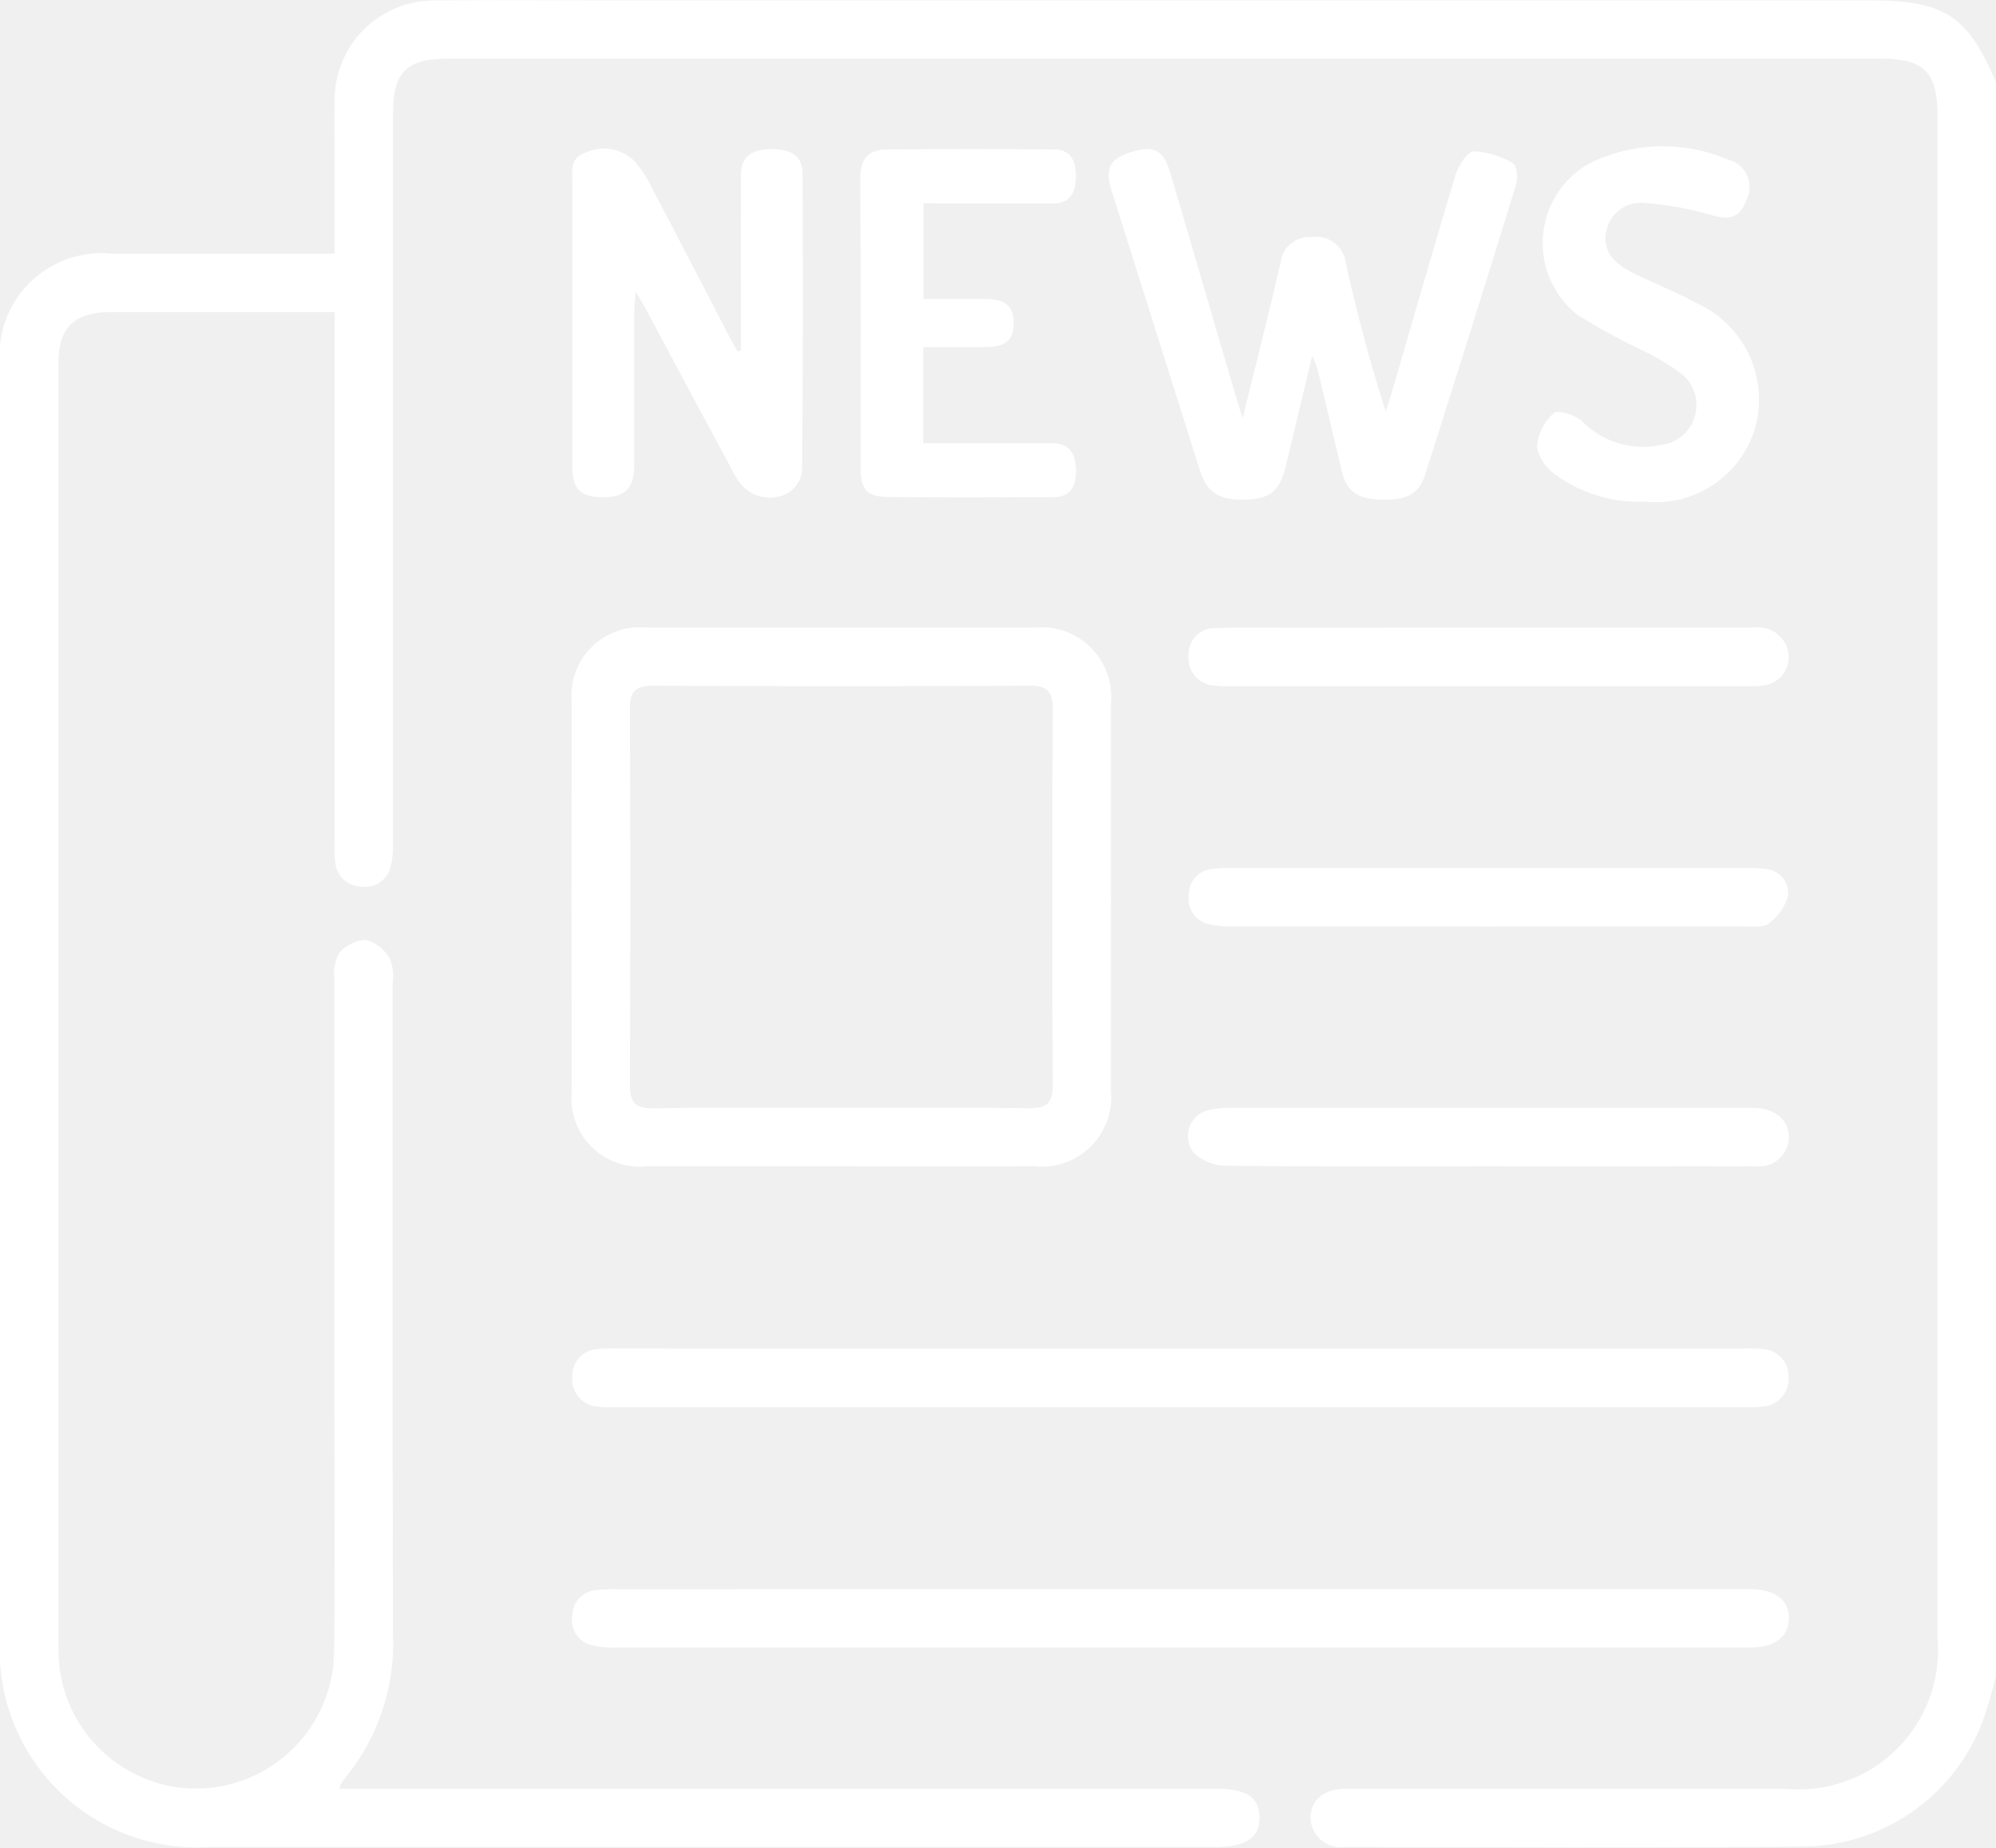
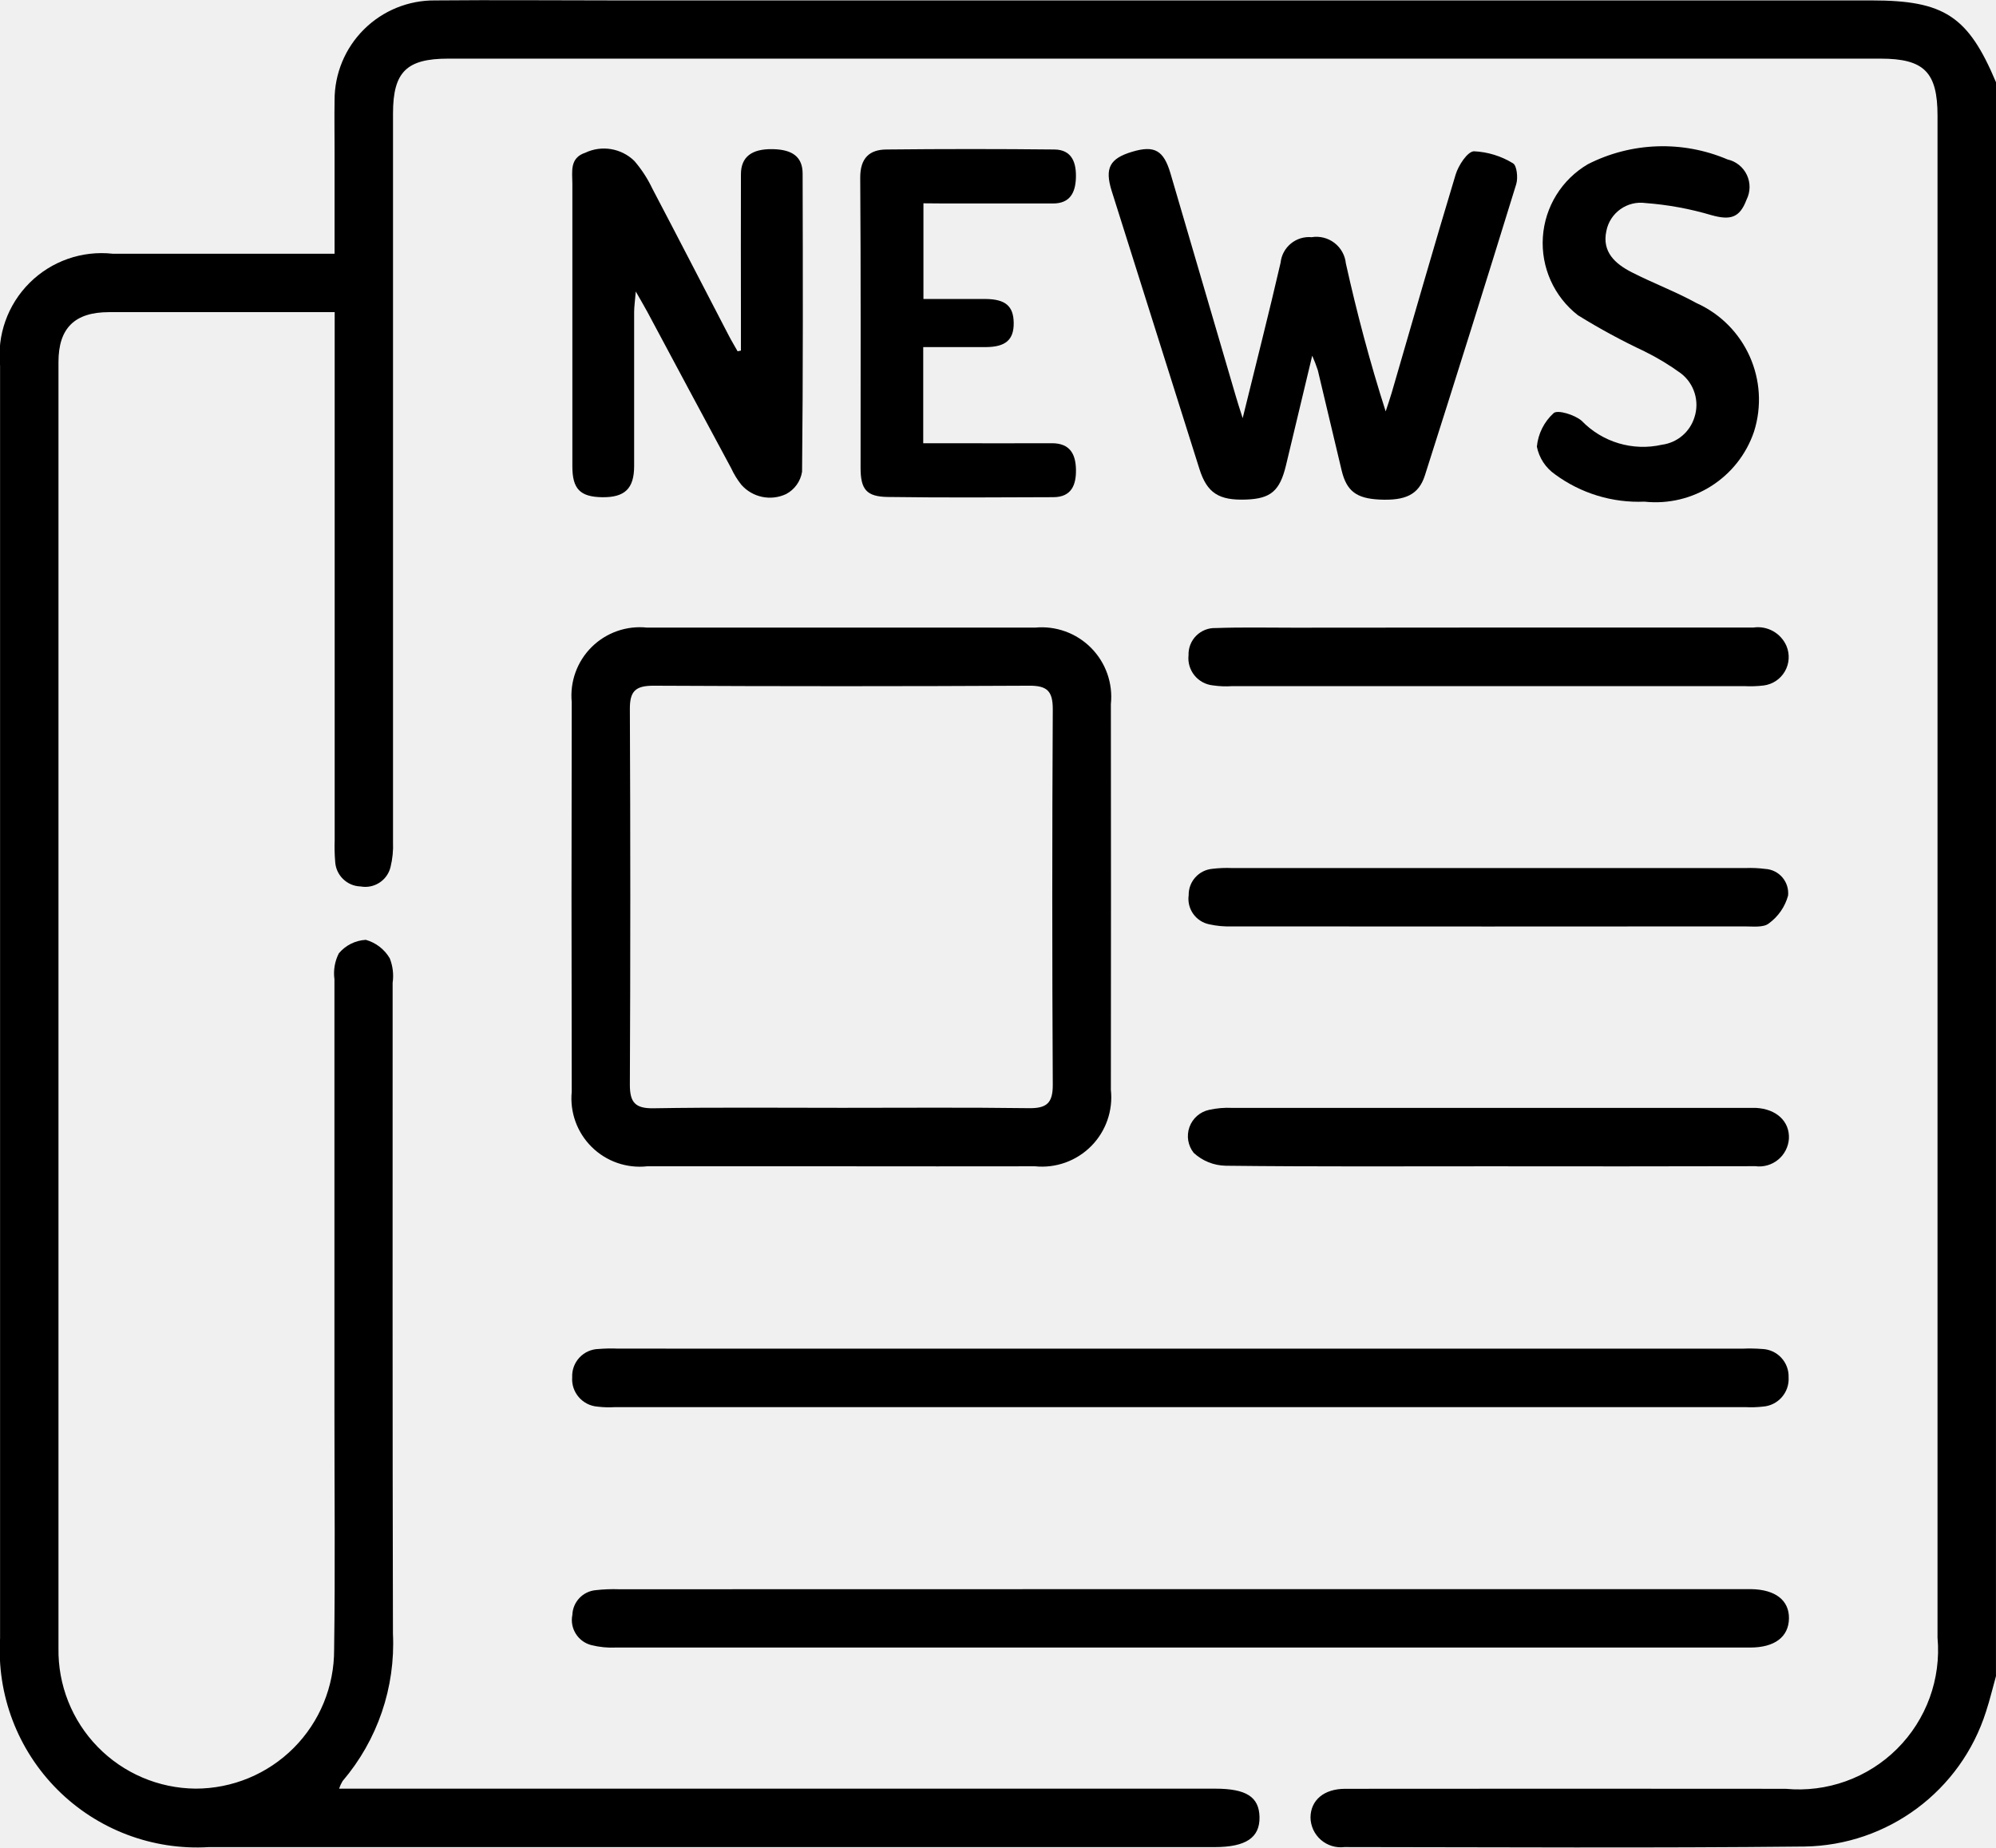
<svg xmlns="http://www.w3.org/2000/svg" id="Group_147" data-name="Group 147" width="57.003" height="52.771" viewBox="0 0 57.003 52.771">
-   <path id="Path_1230" data-name="Path 1230" d="M0,538.161c-.094.336-.174.677-.283,1.008a5.526,5.526,0,0,1-5.188,3.858c-4.378.046-8.758.018-13.136.015a.864.864,0,0,1-.969-.848c.006-.491.383-.816.99-.816q6.288-.006,12.579,0a3.979,3.979,0,0,0,4.338-4.318V493.587c0-1.243-.385-1.628-1.625-1.628H-44.205c-1.186,0-1.572.381-1.573,1.56q0,10.409,0,20.818a2.548,2.548,0,0,1-.071.713.742.742,0,0,1-.854.554.749.749,0,0,1-.727-.713,5.166,5.166,0,0,1-.014-.612V499.2H-48.99c-1.633,0-3.265,0-4.9,0-.979,0-1.442.457-1.442,1.423q0,18.367,0,36.736a3.948,3.948,0,0,0,3.913,4.014,3.955,3.955,0,0,0,3.959-3.971c.033-2.282.008-4.565.009-6.847q0-6.149,0-12.3a1.256,1.256,0,0,1,.126-.741,1.08,1.08,0,0,1,.771-.385,1.156,1.156,0,0,1,.683.527,1.373,1.373,0,0,1,.082.7c0,6.2-.006,12.394.009,18.59a6.046,6.046,0,0,1-1.438,4.211,1.072,1.072,0,0,0-.1.217H-22.3c.889,0,1.255.234,1.268.809.012.591-.39.86-1.283.86q-14.361,0-28.721,0A5.634,5.634,0,0,1-57,537.077q0-18.174,0-36.346a2.915,2.915,0,0,1,3.214-3.2q2.839,0,5.677,0h.662c0-1.015,0-1.974,0-2.933,0-.482-.008-.965,0-1.447a2.845,2.845,0,0,1,2.873-2.855c1.726-.016,3.451,0,5.177,0H-3.55c2.075,0,2.757.449,3.551,2.338Z" transform="translate(57.002 -490.284)" fill="#fff" />
-   <path id="Path_1231" data-name="Path 1231" d="M-32.41,524.254c-1.836,0-3.672,0-5.509,0a1.951,1.951,0,0,1-2.156-2.128q-.013-5.565,0-11.129a1.953,1.953,0,0,1,2.156-2.129q5.537,0,11.074,0a1.986,1.986,0,0,1,2.167,2.184q.006,5.509,0,11.018a1.98,1.98,0,0,1-2.167,2.184C-28.7,524.259-30.555,524.254-32.41,524.254Zm.057-1.67c1.78,0,3.559-.014,5.339.01.5.006.679-.144.677-.665q-.029-5.367,0-10.733c0-.512-.159-.672-.671-.669q-5.367.028-10.734,0c-.515,0-.675.158-.673.665q.025,5.367,0,10.734c0,.5.15.678.669.671C-35.95,522.567-34.151,522.584-32.353,522.584Z" transform="translate(56.403 -490.941)" fill="#fff" />
-   <path id="Path_1232" data-name="Path 1232" d="M-22.667,530.218H-6.638a4.628,4.628,0,0,1,.556.009.784.784,0,0,1,.759.81.791.791,0,0,1-.734.836,2.986,2.986,0,0,1-.5.015h-32.28a2.7,2.7,0,0,1-.5-.014.786.786,0,0,1-.725-.84.773.773,0,0,1,.755-.807,4.445,4.445,0,0,1,.556-.01Z" transform="translate(56.403 -491.696)" fill="#fff" />
-   <path id="Path_1233" data-name="Path 1233" d="M-22.7,537.339H-6.78c.13,0,.259,0,.39,0,.692.011,1.088.322,1.077.843s-.407.825-1.106.825q-10.686,0-21.369,0-5.51,0-11.019,0a2.44,2.44,0,0,1-.714-.071.74.74,0,0,1-.536-.863.734.734,0,0,1,.668-.705,4.5,4.5,0,0,1,.667-.026Z" transform="translate(56.403 -491.948)" fill="#fff" />
-   <path id="Path_1234" data-name="Path 1234" d="M-20.352,502.384c.385-1.57.751-3,1.083-4.441a.816.816,0,0,1,.885-.728.845.845,0,0,1,.979.749c.313,1.406.68,2.8,1.137,4.227.057-.177.119-.351.171-.529.606-2.08,1.2-4.163,1.827-6.236.08-.263.337-.658.524-.665a2.338,2.338,0,0,1,1.113.343c.11.059.149.414.094.594q-1.285,4.167-2.609,8.321c-.175.548-.551.726-1.3.69-.655-.032-.936-.243-1.077-.83-.23-.954-.451-1.91-.681-2.864a4.306,4.306,0,0,0-.16-.415c-.273,1.137-.511,2.139-.751,3.139-.175.724-.435.945-1.136.97-.781.029-1.117-.187-1.335-.877q-1.256-3.972-2.507-7.945c-.2-.645-.054-.92.586-1.112s.9-.042,1.095.617q.93,3.17,1.859,6.342C-20.506,501.907-20.45,502.076-20.352,502.384Z" transform="translate(55.841 -490.44)" fill="#fff" />
-   <path id="Path_1235" data-name="Path 1235" d="M-35.242,500.454v-.86c0-1.391-.006-2.783,0-4.174,0-.5.309-.729.9-.72.577.009.861.225.862.7.007,2.838.014,5.676-.016,8.514a.876.876,0,0,1-.458.639,1.088,1.088,0,0,1-1.276-.266,2.322,2.322,0,0,1-.29-.472q-1.2-2.228-2.39-4.458c-.085-.158-.177-.313-.335-.591-.023.281-.046.432-.047.585,0,1.465,0,2.931,0,4.4,0,.646-.267.9-.914.891-.628-.01-.85-.235-.85-.881q0-4.036,0-8.07c0-.344-.086-.738.368-.888a1.243,1.243,0,0,1,1.4.232,3.482,3.482,0,0,1,.513.786c.732,1.394,1.453,2.794,2.179,4.191.081.157.173.309.259.462Z" transform="translate(56.402 -490.44)" fill="#fff" />
-   <path id="Path_1236" data-name="Path 1236" d="M-29.729,496.247v2.733c.6,0,1.191,0,1.778,0,.568.006.795.206.8.684s-.228.686-.79.69c-.588,0-1.177,0-1.794,0V503.1h.615c1.021,0,2.041.006,3.062,0,.516,0,.677.314.685.752s-.127.787-.645.789c-1.577.007-3.154.016-4.731-.006-.608-.009-.774-.217-.775-.83,0-2.765.009-5.53-.01-8.295,0-.557.265-.8.76-.8q2.393-.025,4.786,0c.514.006.629.395.613.821-.016.41-.167.723-.658.721-1.021,0-2.041,0-3.062,0Z" transform="translate(56.101 -490.44)" fill="#fff" />
-   <path id="Path_1237" data-name="Path 1237" d="M-8.428,504.766a4.022,4.022,0,0,1-2.555-.78,1.262,1.262,0,0,1-.518-.791,1.483,1.483,0,0,1,.48-.959c.115-.1.6.047.8.221a2.435,2.435,0,0,0,2.292.683A1.126,1.126,0,0,0-7,502.354a1.137,1.137,0,0,0-.389-1.254,7.106,7.106,0,0,0-1.04-.628,18.6,18.6,0,0,1-1.9-1.031,2.612,2.612,0,0,1,.287-4.315,4.717,4.717,0,0,1,3.985-.135.806.806,0,0,1,.543,1.151c-.194.518-.461.591-1,.441a8.958,8.958,0,0,0-1.881-.346,1,1,0,0,0-1.122.8c-.129.6.258.938.725,1.177.61.311,1.255.553,1.854.882A3.025,3.025,0,0,1-5.3,502.766,2.969,2.969,0,0,1-8.428,504.766Z" transform="translate(55.392 -490.437)" fill="#fff" />
-   <path id="Path_1238" data-name="Path 1238" d="M-13.247,524.757c-2.5,0-5,.013-7.506-.016a1.383,1.383,0,0,1-.914-.367.768.768,0,0,1,.44-1.229,2.474,2.474,0,0,1,.66-.056q7.313,0,14.624,0c.111,0,.223,0,.334,0,.584.031.964.387.94.878a.85.85,0,0,1-.96.787Q-9.438,524.763-13.247,524.757Z" transform="translate(55.758 -491.444)" fill="#fff" />
-   <path id="Path_1239" data-name="Path 1239" d="M-13.247,508.866c2.521,0,5.041,0,7.563,0a.888.888,0,0,1,.946.526.818.818,0,0,1-.646,1.128,3.22,3.22,0,0,1-.555.019H-20.564a2.587,2.587,0,0,1-.555-.021.781.781,0,0,1-.695-.862.75.75,0,0,1,.78-.776c.741-.026,1.483-.01,2.224-.01Z" transform="translate(55.757 -490.941)" fill="#fff" />
-   <path id="Path_1240" data-name="Path 1240" d="M-13.242,515.987H-5.9a3.333,3.333,0,0,1,.555.025.694.694,0,0,1,.653.762,1.456,1.456,0,0,1-.55.795c-.155.125-.461.084-.7.085q-7.31.006-14.622,0a2.594,2.594,0,0,1-.66-.06.743.743,0,0,1-.586-.831.744.744,0,0,1,.678-.754,3.432,3.432,0,0,1,.555-.022Z" transform="translate(55.757 -491.193)" fill="#fff" />
+   <path id="Path_1230" data-name="Path 1230" d="M0,538.161c-.094.336-.174.677-.283,1.008a5.526,5.526,0,0,1-5.188,3.858c-4.378.046-8.758.018-13.136.015a.864.864,0,0,1-.969-.848c.006-.491.383-.816.99-.816q6.288-.006,12.579,0a3.979,3.979,0,0,0,4.338-4.318V493.587c0-1.243-.385-1.628-1.625-1.628H-44.205c-1.186,0-1.572.381-1.573,1.56q0,10.409,0,20.818a2.548,2.548,0,0,1-.071.713.742.742,0,0,1-.854.554.749.749,0,0,1-.727-.713,5.166,5.166,0,0,1-.014-.612V499.2H-48.99c-1.633,0-3.265,0-4.9,0-.979,0-1.442.457-1.442,1.423q0,18.367,0,36.736a3.948,3.948,0,0,0,3.913,4.014,3.955,3.955,0,0,0,3.959-3.971c.033-2.282.008-4.565.009-6.847q0-6.149,0-12.3a1.256,1.256,0,0,1,.126-.741,1.08,1.08,0,0,1,.771-.385,1.156,1.156,0,0,1,.683.527,1.373,1.373,0,0,1,.082.7c0,6.2-.006,12.394.009,18.59a6.046,6.046,0,0,1-1.438,4.211,1.072,1.072,0,0,0-.1.217H-22.3c.889,0,1.255.234,1.268.809.012.591-.39.86-1.283.86q-14.361,0-28.721,0A5.634,5.634,0,0,1-57,537.077q0-18.174,0-36.346a2.915,2.915,0,0,1,3.214-3.2q2.839,0,5.677,0h.662c0-1.015,0-1.974,0-2.933,0-.482-.008-.965,0-1.447a2.845,2.845,0,0,1,2.873-2.855c1.726-.016,3.451,0,5.177,0H-3.55c2.075,0,2.757.449,3.551,2.338Z" transform="translate(57.002 -490.284)" />
+   <path id="Path_1231" data-name="Path 1231" d="M-32.41,524.254c-1.836,0-3.672,0-5.509,0a1.951,1.951,0,0,1-2.156-2.128q-.013-5.565,0-11.129a1.953,1.953,0,0,1,2.156-2.129q5.537,0,11.074,0a1.986,1.986,0,0,1,2.167,2.184q.006,5.509,0,11.018a1.98,1.98,0,0,1-2.167,2.184C-28.7,524.259-30.555,524.254-32.41,524.254Zm.057-1.67c1.78,0,3.559-.014,5.339.01.5.006.679-.144.677-.665q-.029-5.367,0-10.733c0-.512-.159-.672-.671-.669q-5.367.028-10.734,0c-.515,0-.675.158-.673.665q.025,5.367,0,10.734c0,.5.15.678.669.671C-35.95,522.567-34.151,522.584-32.353,522.584Z" transform="translate(56.403 -490.941)" />
+   <path id="Path_1232" data-name="Path 1232" d="M-22.667,530.218H-6.638a4.628,4.628,0,0,1,.556.009.784.784,0,0,1,.759.81.791.791,0,0,1-.734.836,2.986,2.986,0,0,1-.5.015h-32.28a2.7,2.7,0,0,1-.5-.014.786.786,0,0,1-.725-.84.773.773,0,0,1,.755-.807,4.445,4.445,0,0,1,.556-.01Z" transform="translate(56.403 -491.696)" />
+   <path id="Path_1233" data-name="Path 1233" d="M-22.7,537.339H-6.78c.13,0,.259,0,.39,0,.692.011,1.088.322,1.077.843s-.407.825-1.106.825q-10.686,0-21.369,0-5.51,0-11.019,0a2.44,2.44,0,0,1-.714-.071.74.74,0,0,1-.536-.863.734.734,0,0,1,.668-.705,4.5,4.5,0,0,1,.667-.026Z" transform="translate(56.403 -491.948)" />
+   <path id="Path_1234" data-name="Path 1234" d="M-20.352,502.384c.385-1.57.751-3,1.083-4.441a.816.816,0,0,1,.885-.728.845.845,0,0,1,.979.749c.313,1.406.68,2.8,1.137,4.227.057-.177.119-.351.171-.529.606-2.08,1.2-4.163,1.827-6.236.08-.263.337-.658.524-.665a2.338,2.338,0,0,1,1.113.343c.11.059.149.414.094.594q-1.285,4.167-2.609,8.321c-.175.548-.551.726-1.3.69-.655-.032-.936-.243-1.077-.83-.23-.954-.451-1.91-.681-2.864a4.306,4.306,0,0,0-.16-.415c-.273,1.137-.511,2.139-.751,3.139-.175.724-.435.945-1.136.97-.781.029-1.117-.187-1.335-.877q-1.256-3.972-2.507-7.945c-.2-.645-.054-.92.586-1.112s.9-.042,1.095.617q.93,3.17,1.859,6.342C-20.506,501.907-20.45,502.076-20.352,502.384Z" transform="translate(55.841 -490.44)" />
+   <path id="Path_1235" data-name="Path 1235" d="M-35.242,500.454v-.86c0-1.391-.006-2.783,0-4.174,0-.5.309-.729.9-.72.577.009.861.225.862.7.007,2.838.014,5.676-.016,8.514a.876.876,0,0,1-.458.639,1.088,1.088,0,0,1-1.276-.266,2.322,2.322,0,0,1-.29-.472q-1.2-2.228-2.39-4.458c-.085-.158-.177-.313-.335-.591-.023.281-.046.432-.047.585,0,1.465,0,2.931,0,4.4,0,.646-.267.9-.914.891-.628-.01-.85-.235-.85-.881q0-4.036,0-8.07c0-.344-.086-.738.368-.888a1.243,1.243,0,0,1,1.4.232,3.482,3.482,0,0,1,.513.786c.732,1.394,1.453,2.794,2.179,4.191.081.157.173.309.259.462Z" transform="translate(56.402 -490.44)" />
+   <path id="Path_1236" data-name="Path 1236" d="M-29.729,496.247v2.733c.6,0,1.191,0,1.778,0,.568.006.795.206.8.684s-.228.686-.79.69c-.588,0-1.177,0-1.794,0V503.1h.615c1.021,0,2.041.006,3.062,0,.516,0,.677.314.685.752s-.127.787-.645.789c-1.577.007-3.154.016-4.731-.006-.608-.009-.774-.217-.775-.83,0-2.765.009-5.53-.01-8.295,0-.557.265-.8.76-.8q2.393-.025,4.786,0c.514.006.629.395.613.821-.016.41-.167.723-.658.721-1.021,0-2.041,0-3.062,0Z" transform="translate(56.101 -490.44)" />
+   <path id="Path_1237" data-name="Path 1237" d="M-8.428,504.766a4.022,4.022,0,0,1-2.555-.78,1.262,1.262,0,0,1-.518-.791,1.483,1.483,0,0,1,.48-.959c.115-.1.6.047.8.221a2.435,2.435,0,0,0,2.292.683A1.126,1.126,0,0,0-7,502.354a1.137,1.137,0,0,0-.389-1.254,7.106,7.106,0,0,0-1.04-.628,18.6,18.6,0,0,1-1.9-1.031,2.612,2.612,0,0,1,.287-4.315,4.717,4.717,0,0,1,3.985-.135.806.806,0,0,1,.543,1.151c-.194.518-.461.591-1,.441a8.958,8.958,0,0,0-1.881-.346,1,1,0,0,0-1.122.8c-.129.6.258.938.725,1.177.61.311,1.255.553,1.854.882A3.025,3.025,0,0,1-5.3,502.766,2.969,2.969,0,0,1-8.428,504.766Z" transform="translate(55.392 -490.437)" />
+   <path id="Path_1238" data-name="Path 1238" d="M-13.247,524.757c-2.5,0-5,.013-7.506-.016a1.383,1.383,0,0,1-.914-.367.768.768,0,0,1,.44-1.229,2.474,2.474,0,0,1,.66-.056q7.313,0,14.624,0c.111,0,.223,0,.334,0,.584.031.964.387.94.878a.85.85,0,0,1-.96.787Q-9.438,524.763-13.247,524.757Z" transform="translate(55.758 -491.444)" />
+   <path id="Path_1239" data-name="Path 1239" d="M-13.247,508.866c2.521,0,5.041,0,7.563,0a.888.888,0,0,1,.946.526.818.818,0,0,1-.646,1.128,3.22,3.22,0,0,1-.555.019H-20.564a2.587,2.587,0,0,1-.555-.021.781.781,0,0,1-.695-.862.75.75,0,0,1,.78-.776c.741-.026,1.483-.01,2.224-.01Z" transform="translate(55.757 -490.941)" />
+   <path id="Path_1240" data-name="Path 1240" d="M-13.242,515.987H-5.9a3.333,3.333,0,0,1,.555.025.694.694,0,0,1,.653.762,1.456,1.456,0,0,1-.55.795c-.155.125-.461.084-.7.085q-7.31.006-14.622,0a2.594,2.594,0,0,1-.66-.06.743.743,0,0,1-.586-.831.744.744,0,0,1,.678-.754,3.432,3.432,0,0,1,.555-.022Z" transform="translate(55.757 -491.193)" />
</svg>
